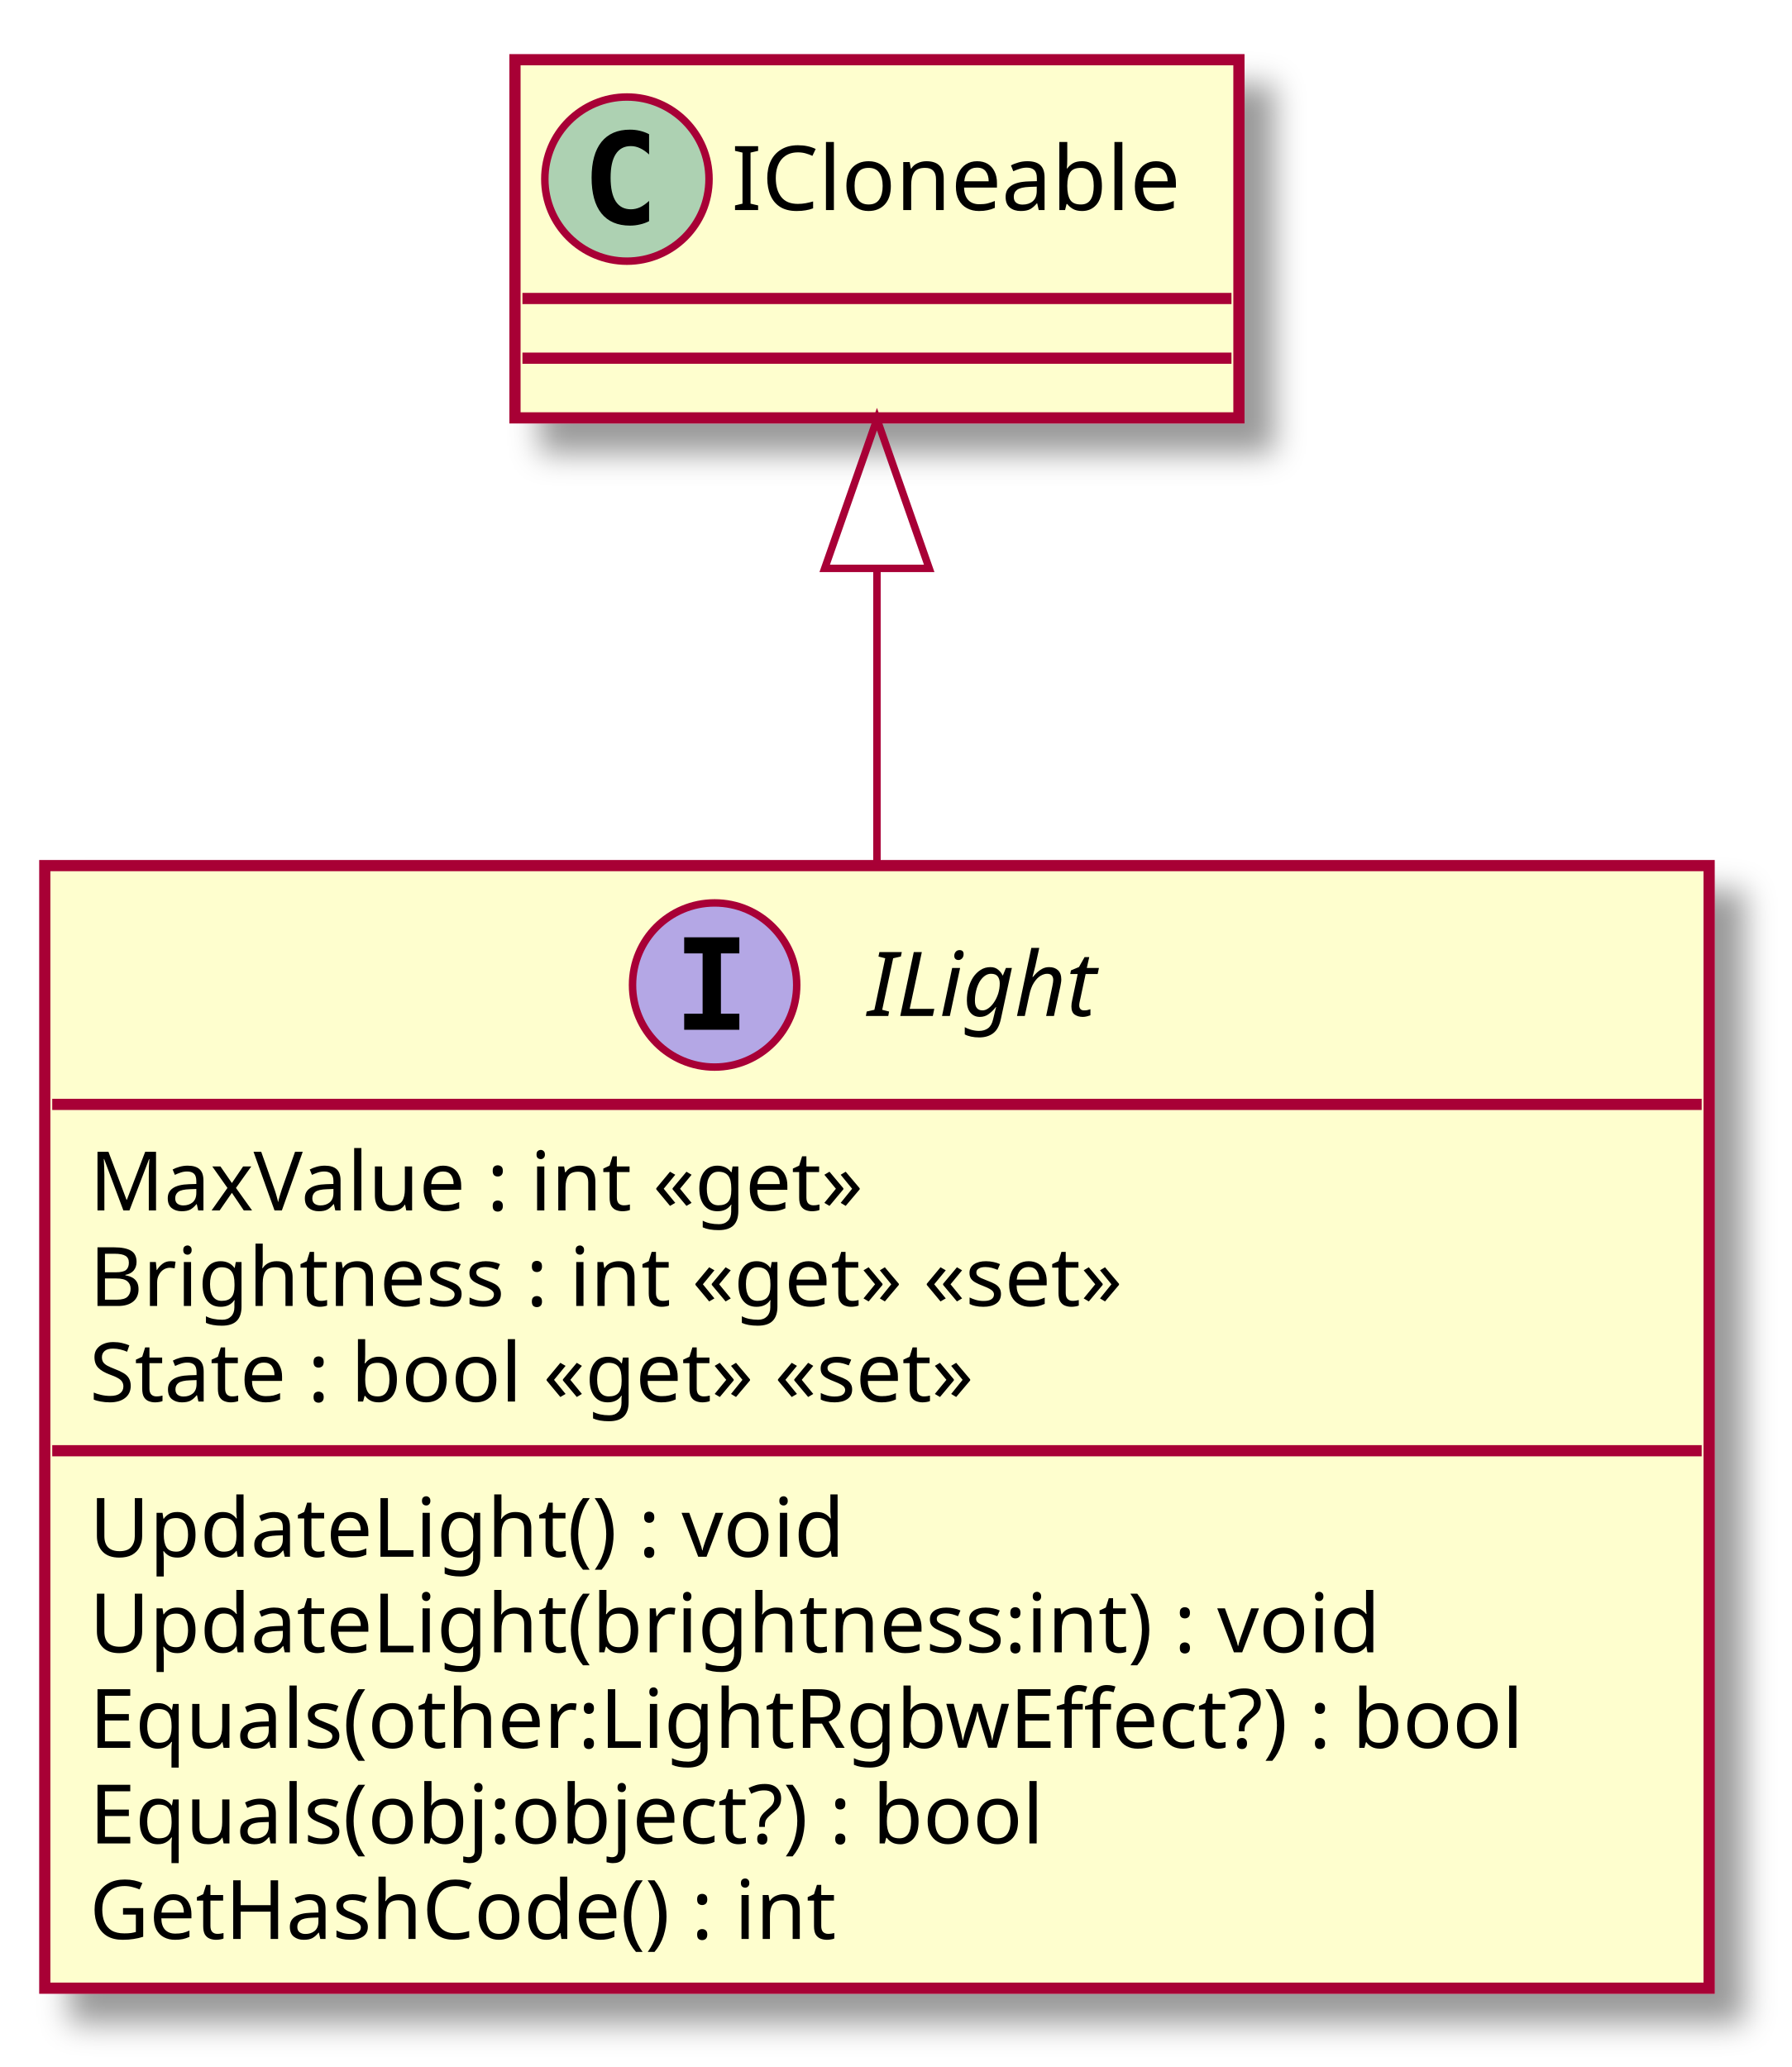
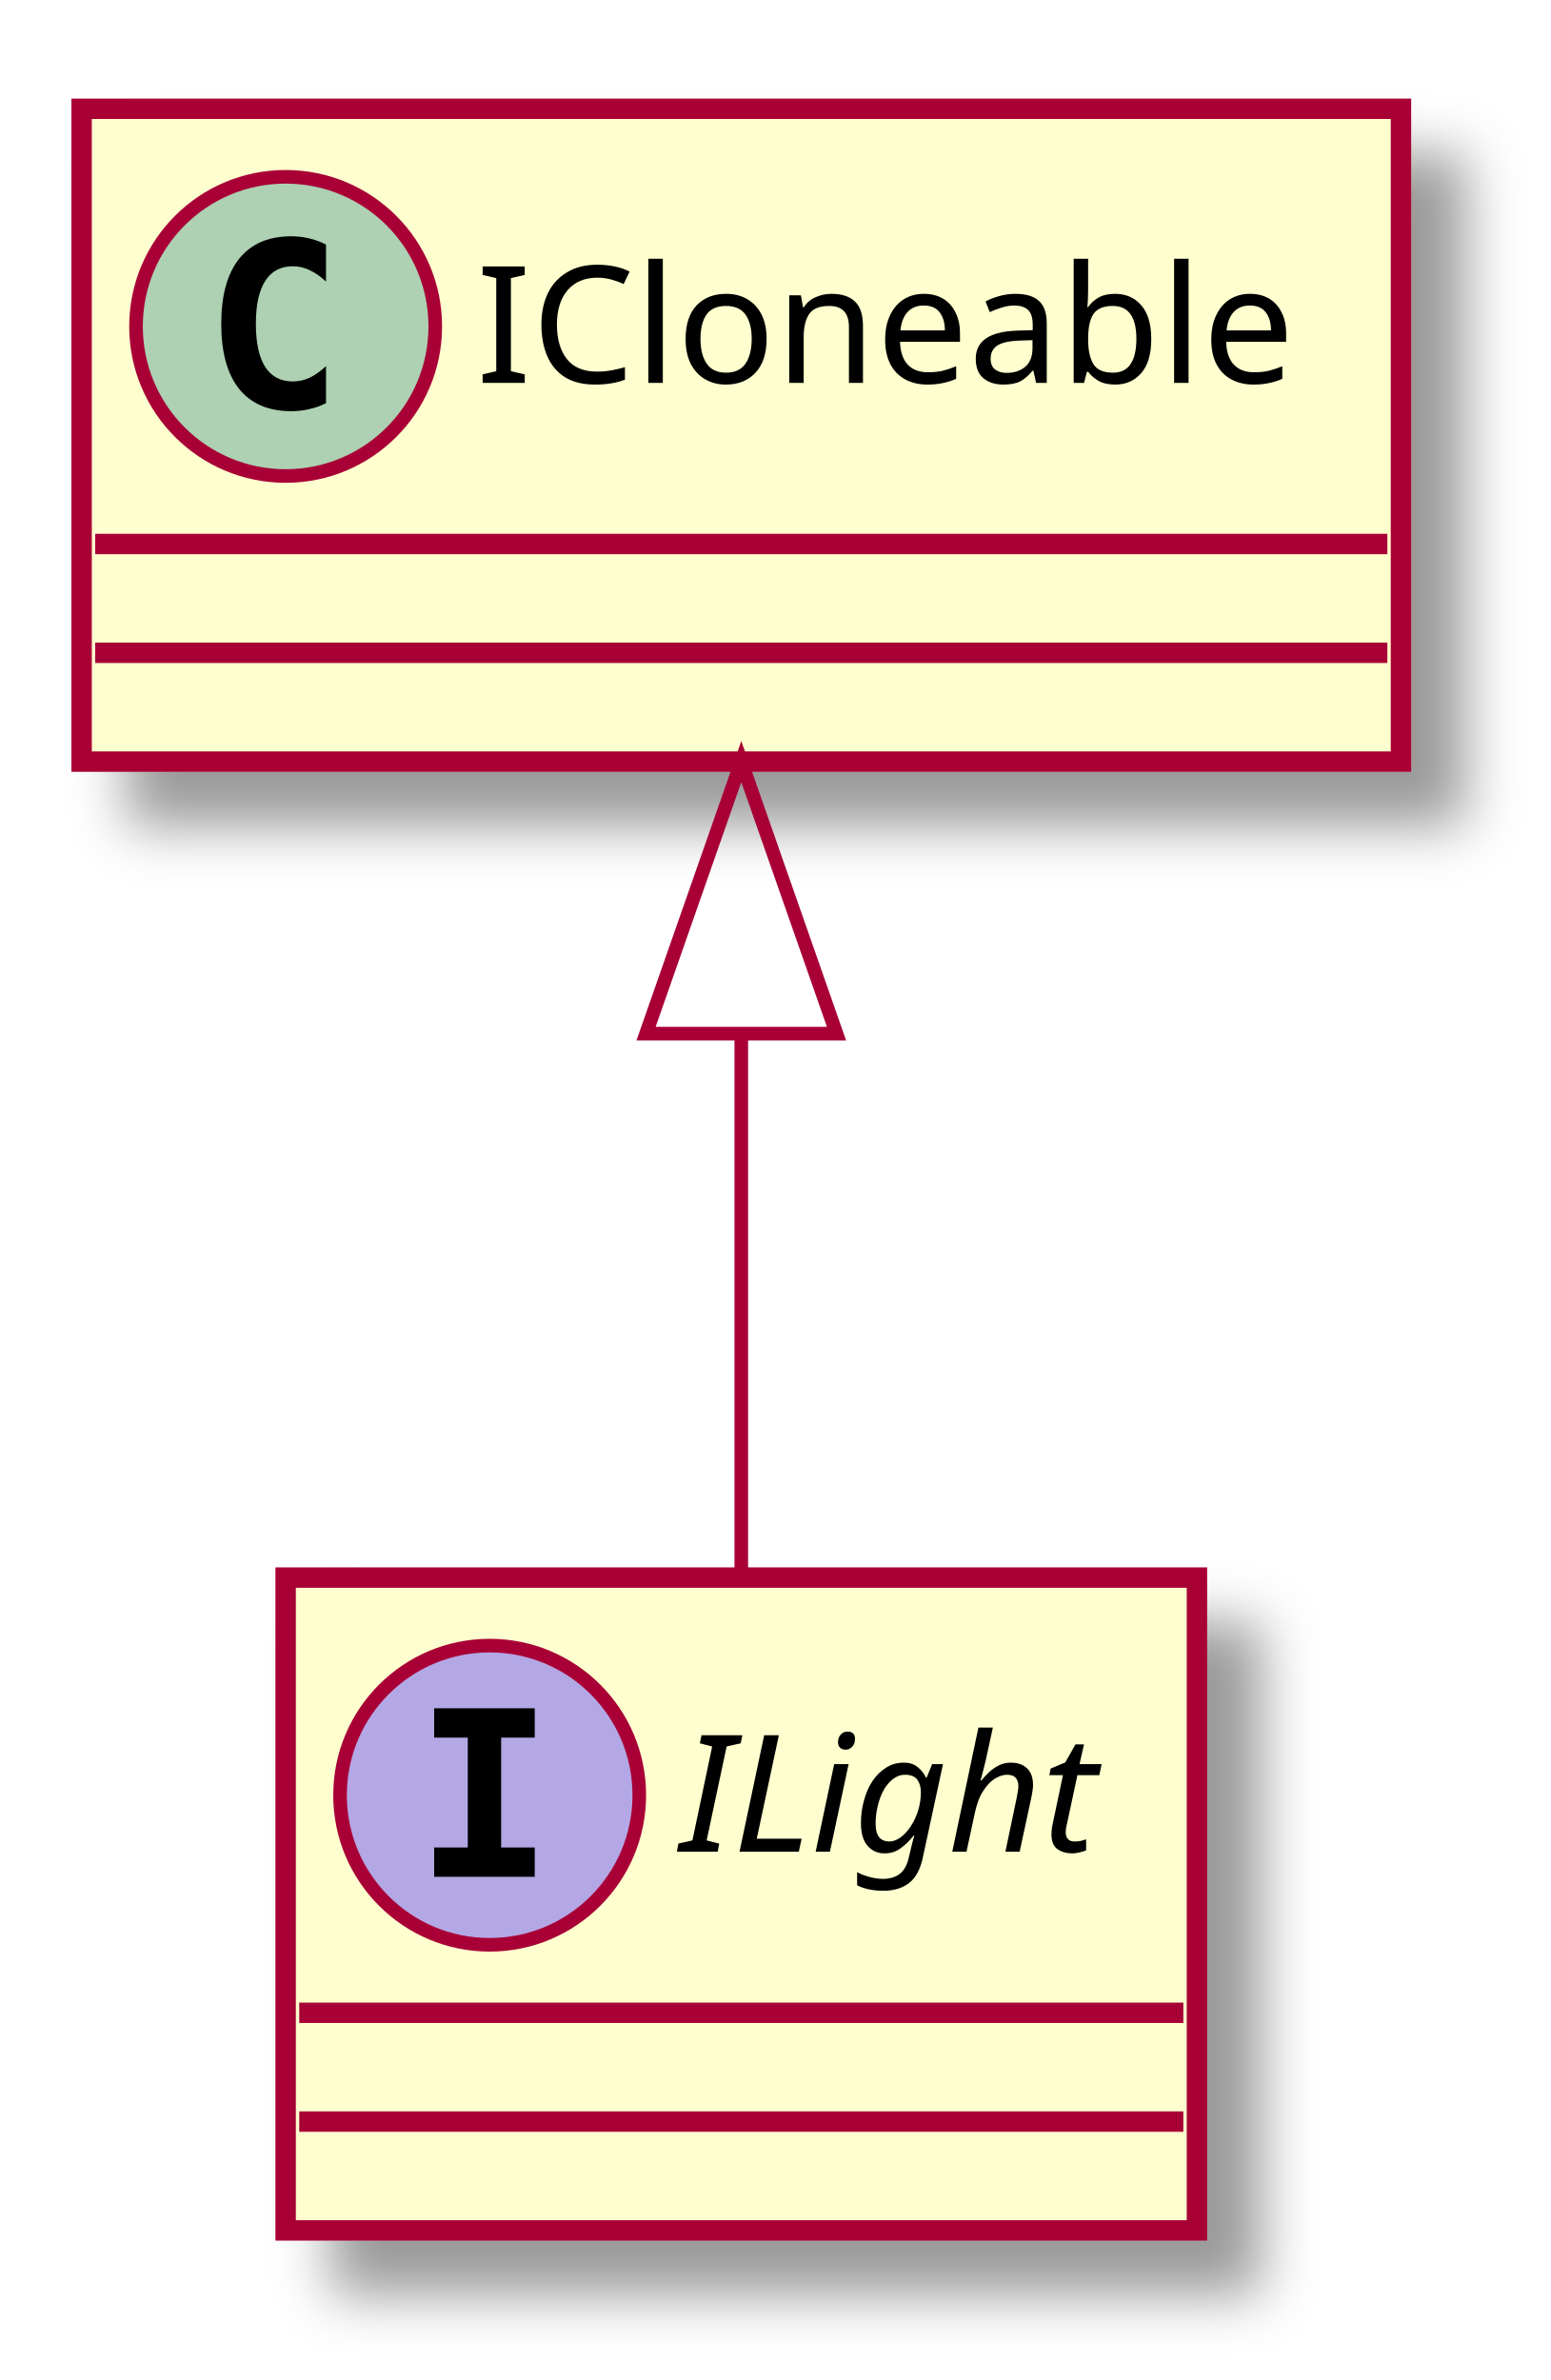
- <svg xmlns="http://www.w3.org/2000/svg" contentScriptType="application/ecmascript" contentStyleType="text/css" height="277px" preserveAspectRatio="none" style="width:240px;height:277px;" version="1.1" viewBox="0 0 240 277" width="240px" zoomAndPan="magnify">
+ <svg xmlns="http://www.w3.org/2000/svg" contentScriptType="application/ecmascript" contentStyleType="text/css" height="175px" preserveAspectRatio="none" style="width:114px;height:175px;" version="1.1" viewBox="0 0 114 175" width="114px" zoomAndPan="magnify">
  <defs>
-     <filter height="300%" id="fhfjiwr8qyzq1" width="300%" x="-1" y="-1">
+     <filter height="300%" id="f18dne2yvo6b7e" width="300%" x="-1" y="-1">
      <feGaussianBlur result="blurOut" stdDeviation="2.0" />
      <feColorMatrix in="blurOut" result="blurOut2" type="matrix" values="0 0 0 0 0 0 0 0 0 0 0 0 0 0 0 0 0 0 .4 0" />
      <feOffset dx="4.0" dy="4.0" in="blurOut2" result="blurOut3" />
      <feBlend in="SourceGraphic" in2="blurOut3" mode="normal" />
    </filter>
  </defs>
  <g>
-     <rect fill="#FEFECE" filter="url(#fhfjiwr8qyzq1)" height="150.438" id="ILight" style="stroke: #A80036; stroke-width: 1.5;" width="223" x="6" y="116" />
-     <ellipse cx="95.75" cy="132" fill="#B4A7E5" rx="11" ry="11" style="stroke: #A80036; stroke-width: 1.0;" />
-     <path d="M91.672,127.766 L91.672,125.609 L99.062,125.609 L99.062,127.766 L96.594,127.766 L96.594,135.844 L99.062,135.844 L99.062,138 L91.672,138 L91.672,135.844 L94.141,135.844 L94.141,127.766 L91.672,127.766 Z " />
-     <text fill="#000000" font-family="sans-serif" font-size="12" font-style="italic" lengthAdjust="spacingAndGlyphs" textLength="35" x="116.25" y="136.154">ILight</text>
-     <line style="stroke: #A80036; stroke-width: 1.5;" x1="7" x2="228" y1="148" y2="148" />
-     <text fill="#000000" font-family="sans-serif" font-size="11" lengthAdjust="spacingAndGlyphs" textLength="115" x="12" y="162.21">MaxValue : int «get»</text>
-     <text fill="#000000" font-family="sans-serif" font-size="11" lengthAdjust="spacingAndGlyphs" textLength="160" x="12" y="175.015">Brightness : int «get» «set»</text>
-     <text fill="#000000" font-family="sans-serif" font-size="11" lengthAdjust="spacingAndGlyphs" textLength="138" x="12" y="187.82">State : bool «get» «set»</text>
-     <line style="stroke: #A80036; stroke-width: 1.5;" x1="7" x2="228" y1="194.414" y2="194.414" />
-     <text fill="#000000" font-family="sans-serif" font-size="11" lengthAdjust="spacingAndGlyphs" textLength="110" x="12" y="208.625">UpdateLight() : void</text>
-     <text fill="#000000" font-family="sans-serif" font-size="11" lengthAdjust="spacingAndGlyphs" textLength="189" x="12" y="221.429">UpdateLight(brightness:int) : void</text>
-     <text fill="#000000" font-family="sans-serif" font-size="11" lengthAdjust="spacingAndGlyphs" textLength="211" x="12" y="234.234">Equals(other:LightRgbwEffect?) : bool</text>
-     <text fill="#000000" font-family="sans-serif" font-size="11" lengthAdjust="spacingAndGlyphs" textLength="143" x="12" y="247.039">Equals(obj:object?) : bool</text>
-     <text fill="#000000" font-family="sans-serif" font-size="11" lengthAdjust="spacingAndGlyphs" textLength="112" x="12" y="259.843">GetHashCode() : int</text>
-     <rect fill="#FEFECE" filter="url(#fhfjiwr8qyzq1)" height="48" id="ICloneable" style="stroke: #A80036; stroke-width: 1.5;" width="97" x="69" y="8" />
-     <ellipse cx="84" cy="24" fill="#ADD1B2" rx="11" ry="11" style="stroke: #A80036; stroke-width: 1.0;" />
-     <path d="M86.969,29.641 Q86.391,29.938 85.75,30.078 Q85.109,30.234 84.406,30.234 Q81.906,30.234 80.578,28.594 Q79.266,26.938 79.266,23.812 Q79.266,20.688 80.578,19.031 Q81.906,17.375 84.406,17.375 Q85.109,17.375 85.75,17.531 Q86.406,17.688 86.969,17.984 L86.969,20.703 Q86.344,20.125 85.75,19.859 Q85.156,19.578 84.531,19.578 Q83.188,19.578 82.5,20.656 Q81.812,21.719 81.812,23.812 Q81.812,25.906 82.5,26.984 Q83.188,28.047 84.531,28.047 Q85.156,28.047 85.75,27.781 Q86.344,27.5 86.969,26.922 L86.969,29.641 Z " />
-     <text fill="#000000" font-family="sans-serif" font-size="12" lengthAdjust="spacingAndGlyphs" textLength="65" x="98" y="28.154">ICloneable</text>
-     <line style="stroke: #A80036; stroke-width: 1.5;" x1="70" x2="165" y1="40" y2="40" />
-     <line style="stroke: #A80036; stroke-width: 1.5;" x1="70" x2="165" y1="48" y2="48" />
-     <path d="M117.5,76.38 C117.5,88.67 117.5,102.4 117.5,115.96 " fill="none" id="ICloneable&lt;-ILight" style="stroke: #A80036; stroke-width: 1.0;" />
-     <polygon fill="none" points="110.5,76.17,117.5,56.17,124.5,76.17,110.5,76.17" style="stroke: #A80036; stroke-width: 1.0;" />
+     <rect fill="#FEFECE" filter="url(#f18dne2yvo6b7e)" height="48" id="ILight" style="stroke: #A80036; stroke-width: 1.5;" width="67" x="21" y="116" />
+     <ellipse cx="36" cy="132" fill="#B4A7E5" rx="11" ry="11" style="stroke: #A80036; stroke-width: 1.0;" />
+     <path d="M31.922,127.766 L31.922,125.609 L39.312,125.609 L39.312,127.766 L36.844,127.766 L36.844,135.844 L39.312,135.844 L39.312,138 L31.922,138 L31.922,135.844 L34.391,135.844 L34.391,127.766 L31.922,127.766 Z " />
+     <text fill="#000000" font-family="sans-serif" font-size="12" font-style="italic" lengthAdjust="spacingAndGlyphs" textLength="35" x="50" y="136.154">ILight</text>
+     <line style="stroke: #A80036; stroke-width: 1.5;" x1="22" x2="87" y1="148" y2="148" />
+     <line style="stroke: #A80036; stroke-width: 1.5;" x1="22" x2="87" y1="156" y2="156" />
+     <rect fill="#FEFECE" filter="url(#f18dne2yvo6b7e)" height="48" id="ICloneable" style="stroke: #A80036; stroke-width: 1.5;" width="97" x="6" y="8" />
+     <ellipse cx="21" cy="24" fill="#ADD1B2" rx="11" ry="11" style="stroke: #A80036; stroke-width: 1.0;" />
+     <path d="M23.969,29.641 Q23.391,29.938 22.75,30.078 Q22.109,30.234 21.406,30.234 Q18.906,30.234 17.578,28.594 Q16.266,26.938 16.266,23.812 Q16.266,20.688 17.578,19.031 Q18.906,17.375 21.406,17.375 Q22.109,17.375 22.75,17.531 Q23.406,17.688 23.969,17.984 L23.969,20.703 Q23.344,20.125 22.75,19.859 Q22.156,19.578 21.531,19.578 Q20.188,19.578 19.5,20.656 Q18.812,21.719 18.812,23.812 Q18.812,25.906 19.5,26.984 Q20.188,28.047 21.531,28.047 Q22.156,28.047 22.75,27.781 Q23.344,27.5 23.969,26.922 L23.969,29.641 Z " />
+     <text fill="#000000" font-family="sans-serif" font-size="12" lengthAdjust="spacingAndGlyphs" textLength="65" x="35" y="28.154">ICloneable</text>
+     <line style="stroke: #A80036; stroke-width: 1.5;" x1="7" x2="102" y1="40" y2="40" />
+     <line style="stroke: #A80036; stroke-width: 1.5;" x1="7" x2="102" y1="48" y2="48" />
+     <path d="M54.5,76.02 C54.5,89.58 54.5,104.04 54.5,115.68 " fill="none" id="ICloneable&lt;-ILight" style="stroke: #A80036; stroke-width: 1.0;" />
+     <polygon fill="none" points="47.5,76,54.5,56,61.5,76,47.5,76" style="stroke: #A80036; stroke-width: 1.0;" />
  </g>
</svg>
